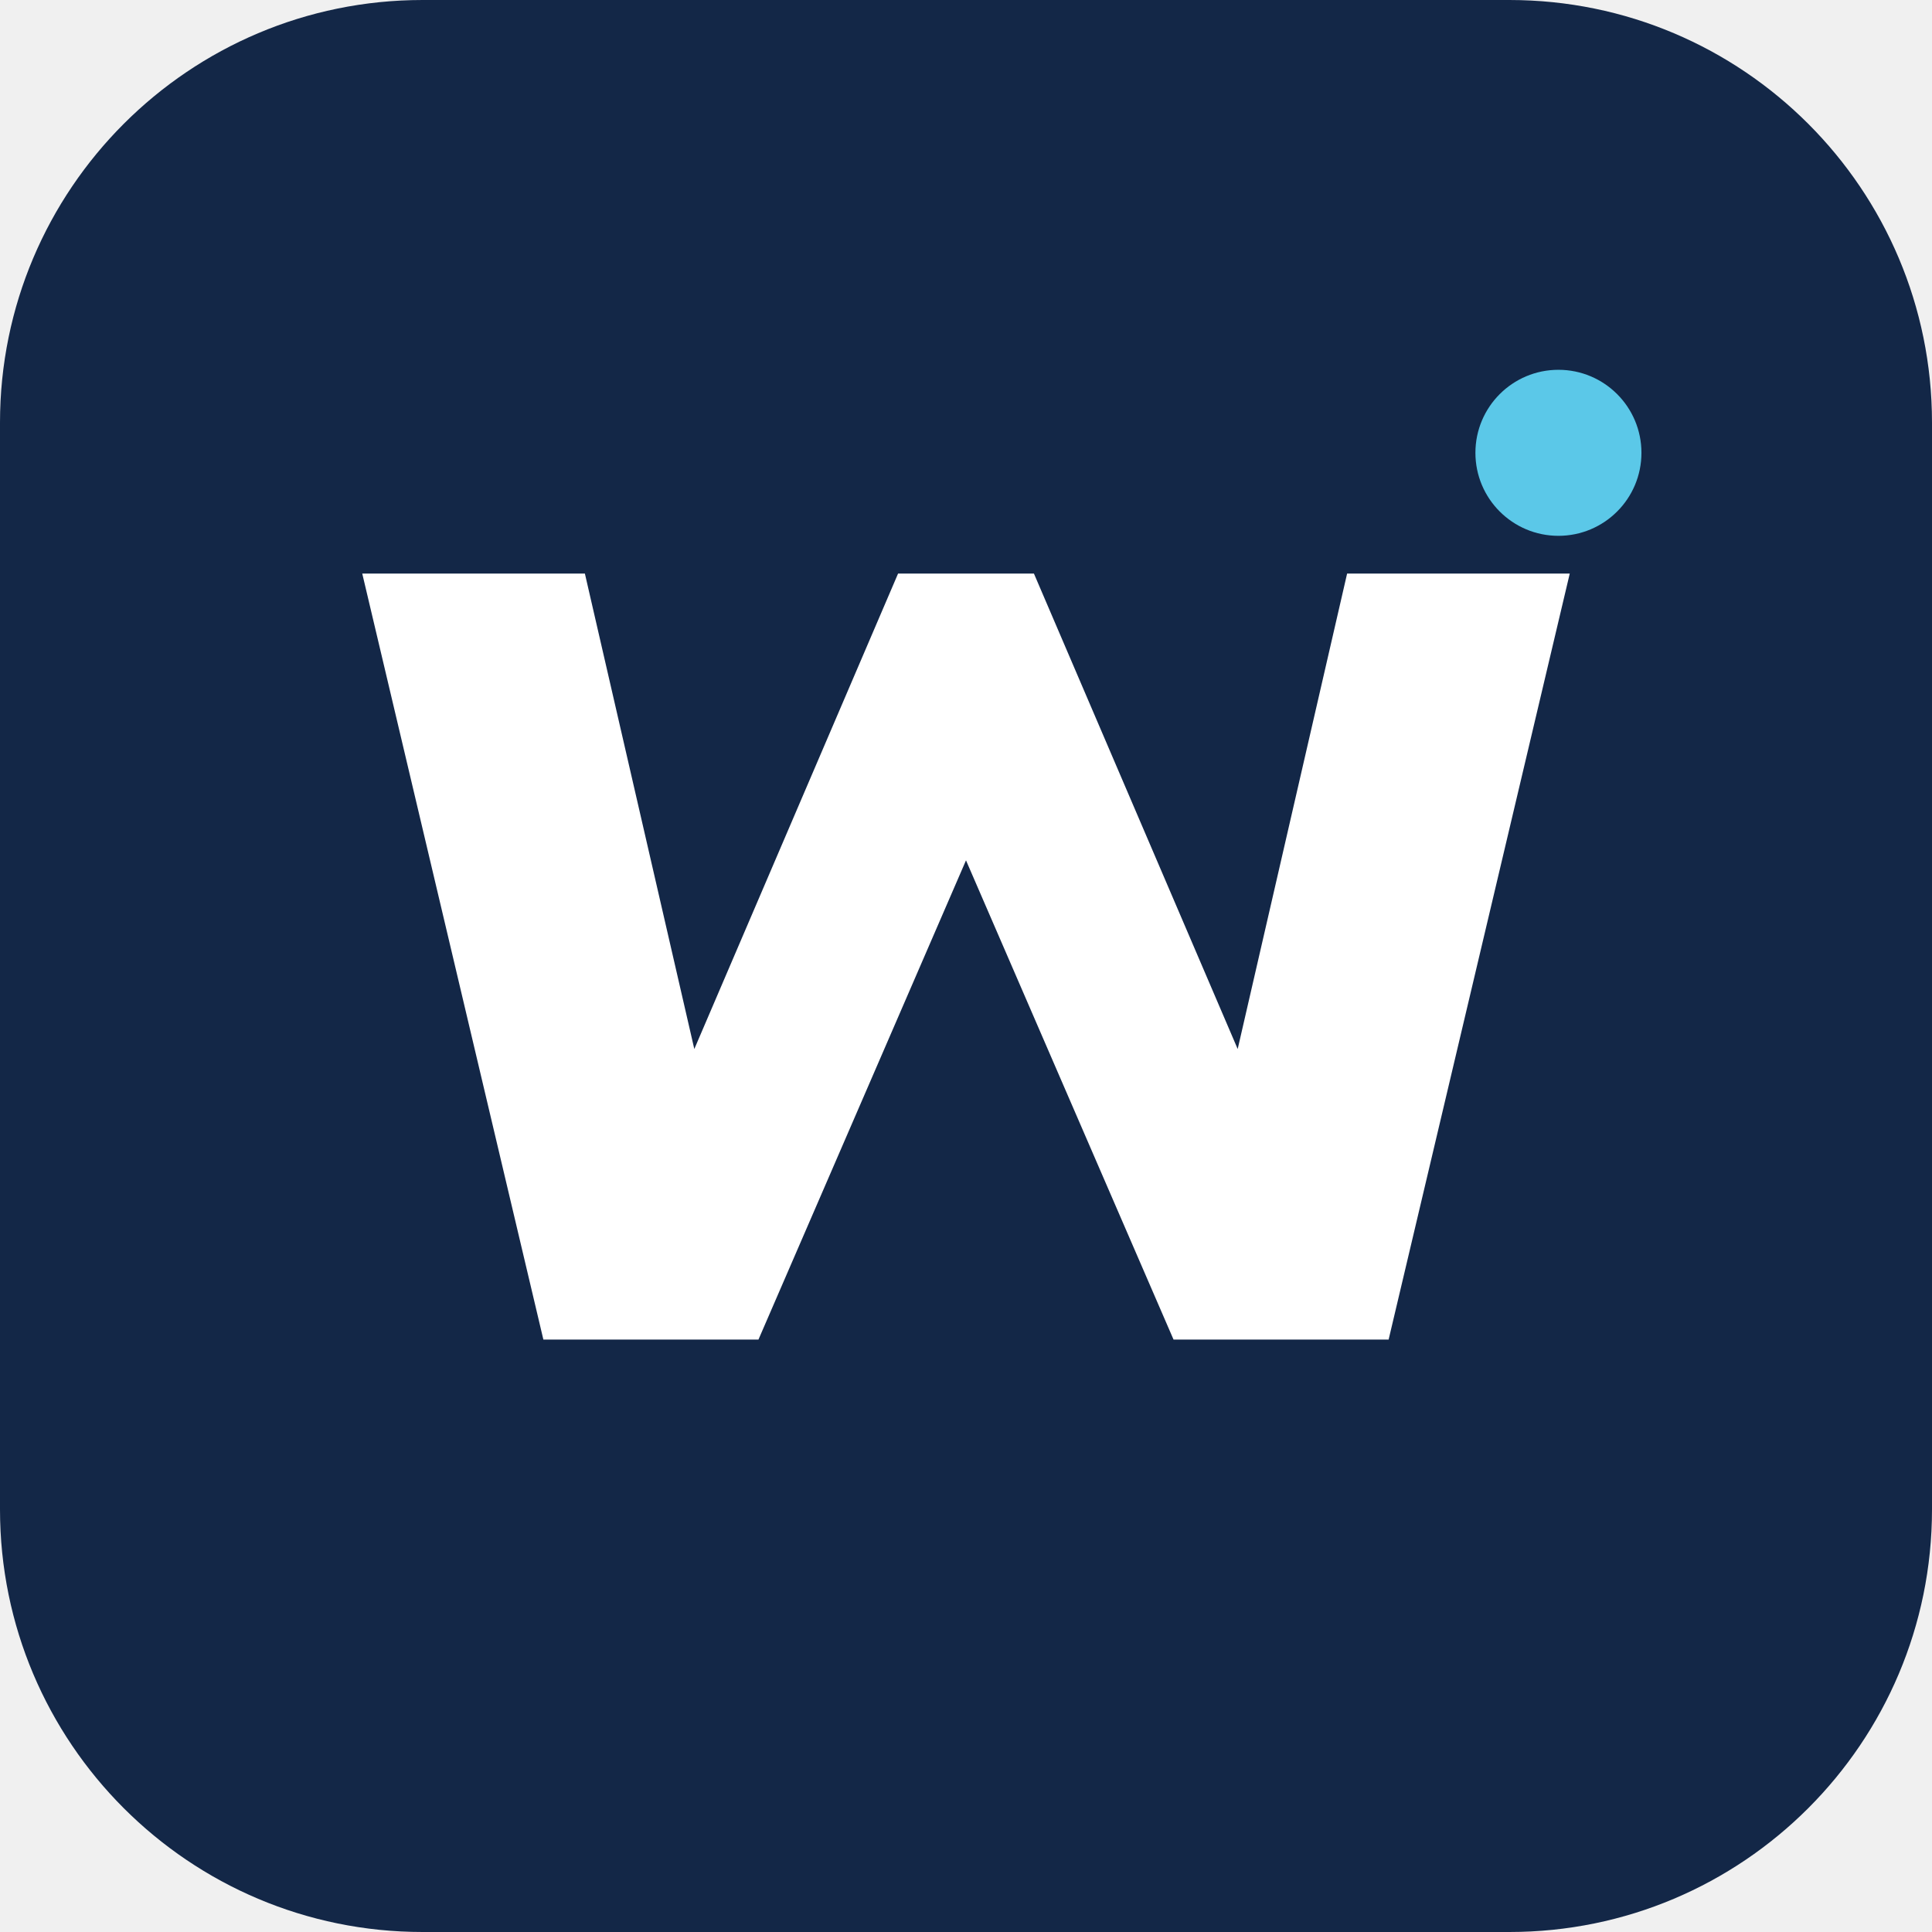
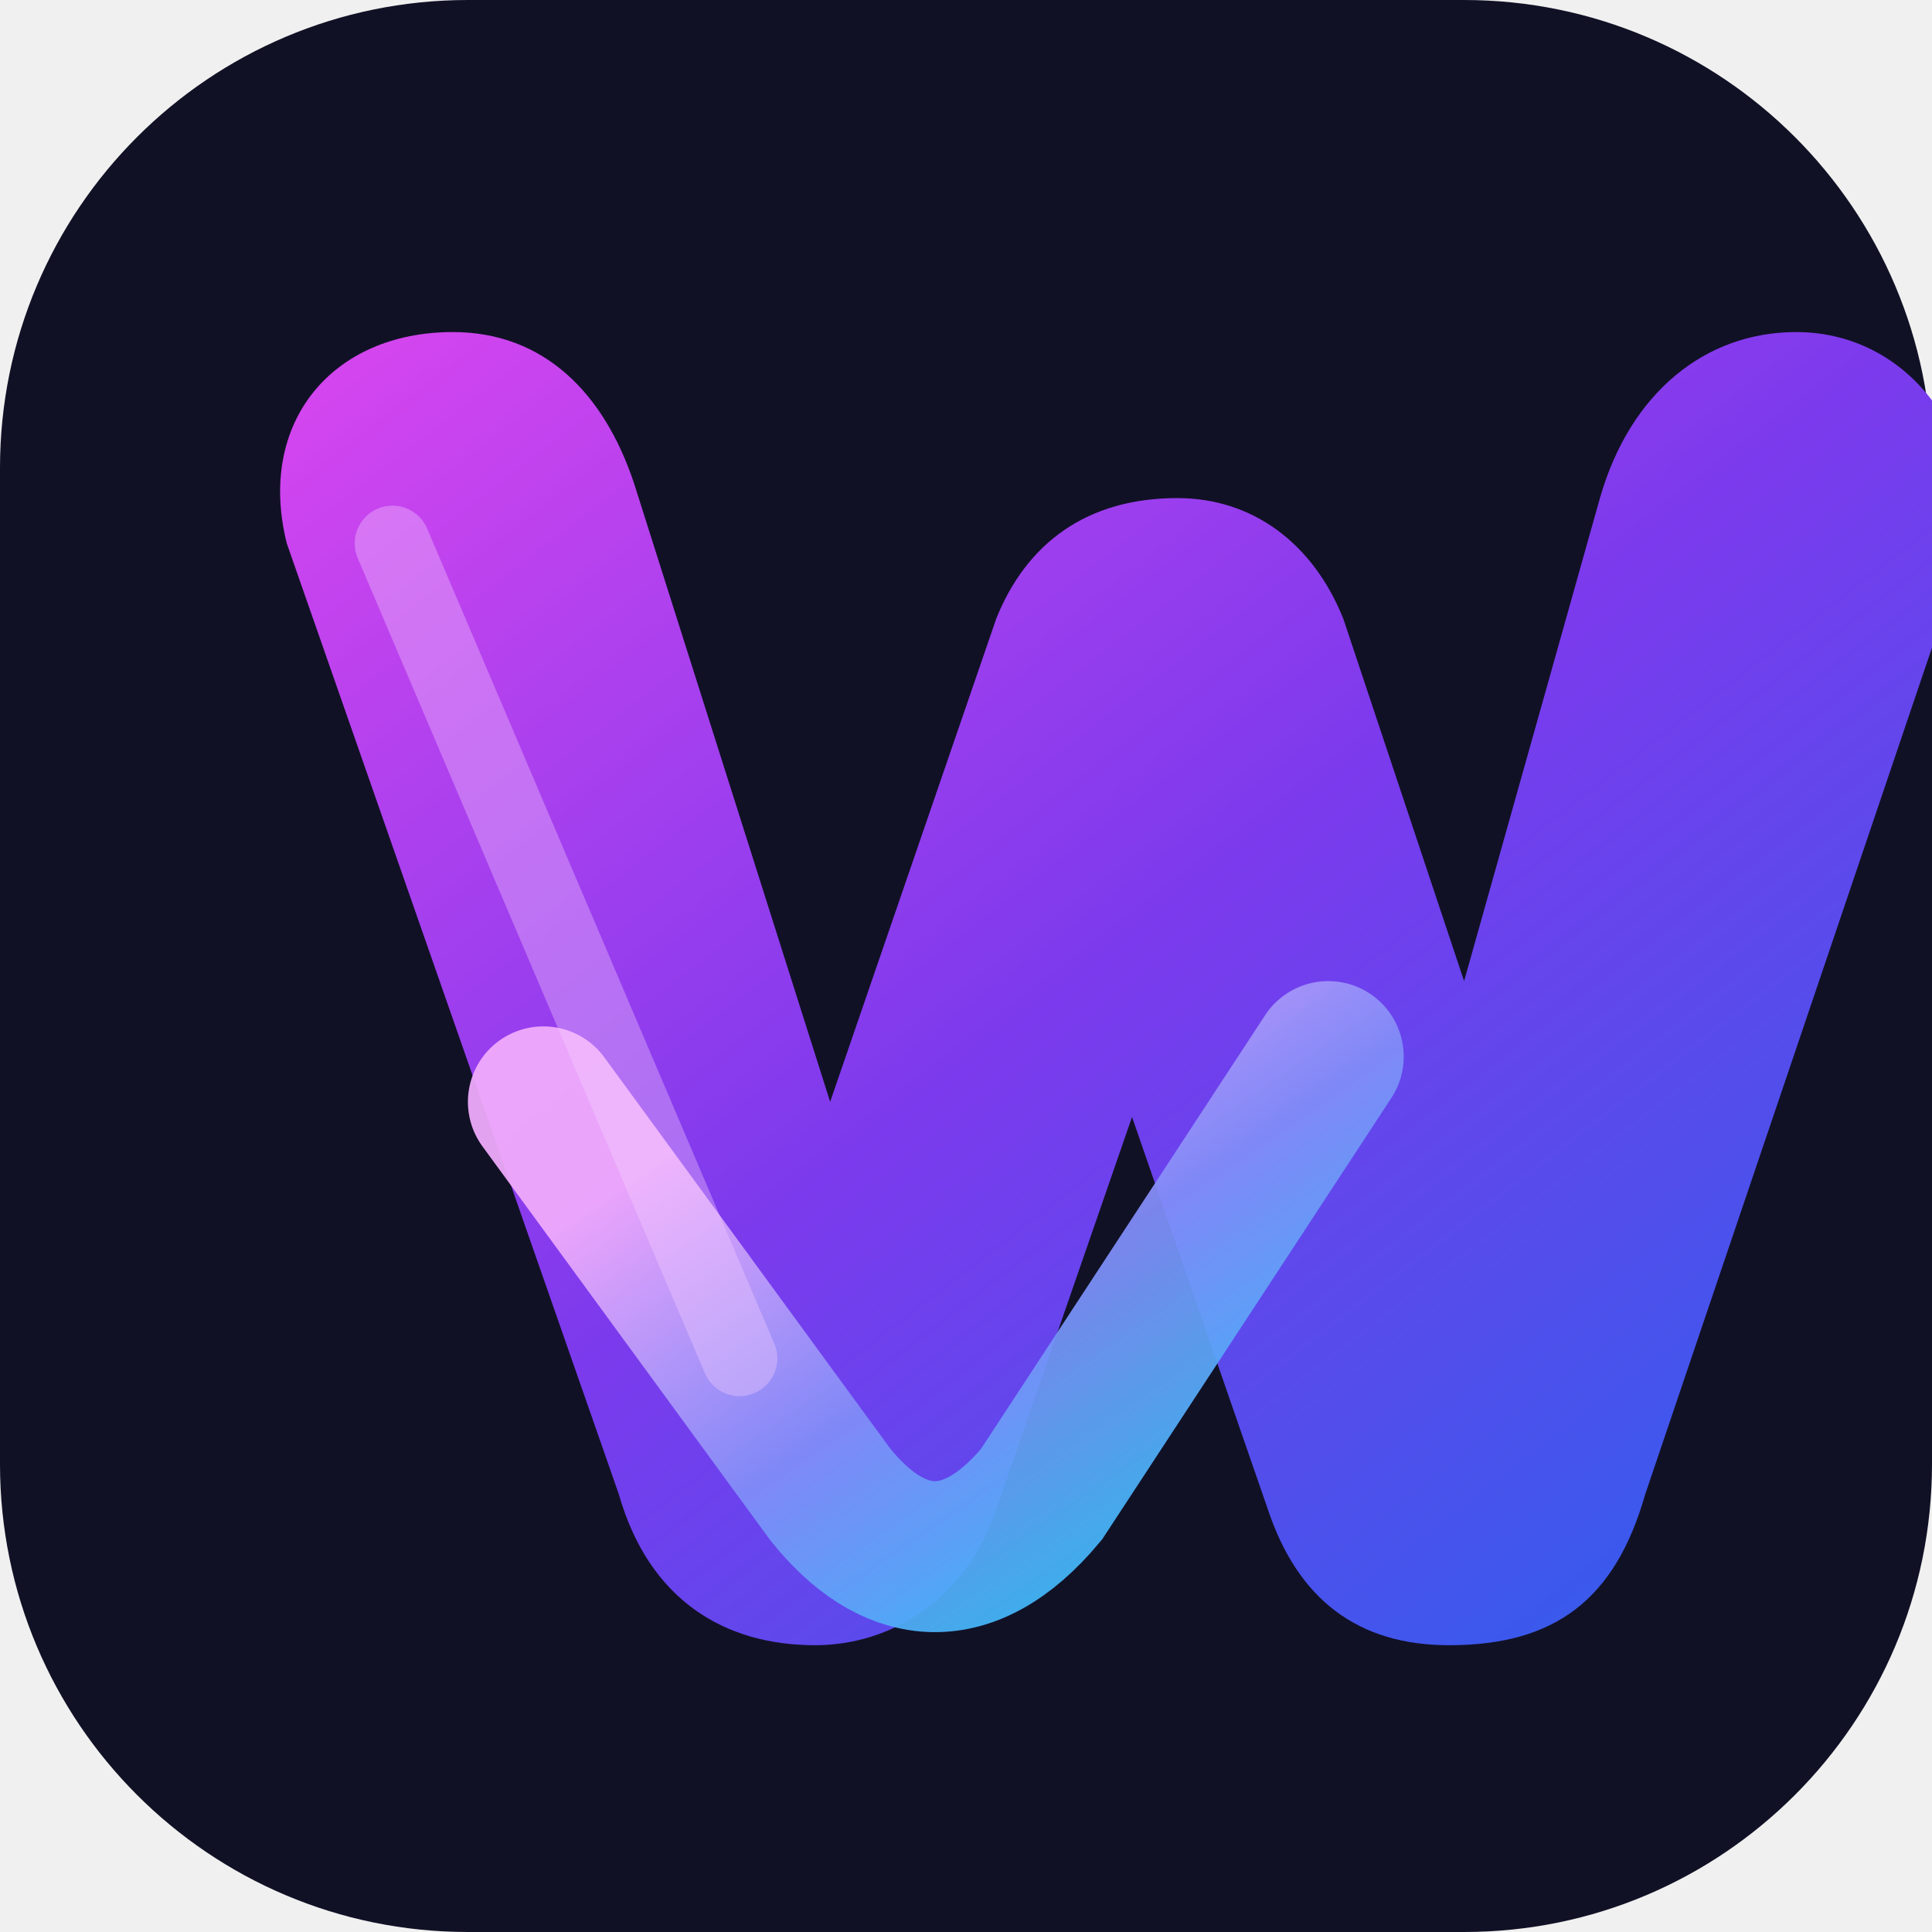
- <svg xmlns="http://www.w3.org/2000/svg" width="512" height="512" viewBox="0 0 512 512" role="img" aria-label="WordRava logo">
-   <rect width="512" height="512" rx="112" fill="#132747" />
-   <path d="M96 152l48 203h57l55-127 55 127h57l48-203h-59l-29 126-54-126h-36l-54 126-29-126z" fill="#ffffff" />
-   <circle cx="413" cy="120" r="22" fill="#5BC8E8" />
+ <svg xmlns="http://www.w3.org/2000/svg" viewBox="0 0 128 128" role="img" aria-labelledby="title">
+   <defs>
+     <linearGradient id="a" x1="0" x2="1" y1="0" y2="1">
+       <stop stop-color="#d946ef" />
+       <stop offset=".48" stop-color="#7c3aed" />
+       <stop offset="1" stop-color="#2563eb" />
+     </linearGradient>
+     <linearGradient id="b" x1=".15" x2=".9" y1=".2" y2=".9">
+       <stop stop-color="#f0abfc" />
+       <stop offset=".52" stop-color="#818cf8" />
+       <stop offset="1" stop-color="#38bdf8" />
+     </linearGradient>
+   </defs>
+   <rect width="128" height="128" rx="31" fill="#111126" />
+   <path d="M19 36c-2-8 3-14 11-14 6 0 10 4 12 10l13 41 11-32c2-5 6-8 12-8 5 0 9 3 11 8l8 24 9-32c2-7 7-11 13-11 8 0 13 8 11 15L109 99c-2 7-6 10-13 10-6 0-10-3-12-9l-9-26-9 26c-2 6-7 9-12 9-6 0-11-3-13-10L19 36Z" fill="url(#a)" />
+   <path d="m36 73 19 26c4 5 9 6 14 0L88 70" fill="none" stroke="url(#b)" stroke-width="10" stroke-linecap="round" opacity=".94" />
+   <path d="m26 36 23 54" stroke="#f5d0fe" stroke-width="5" stroke-linecap="round" opacity=".35" />
</svg>
